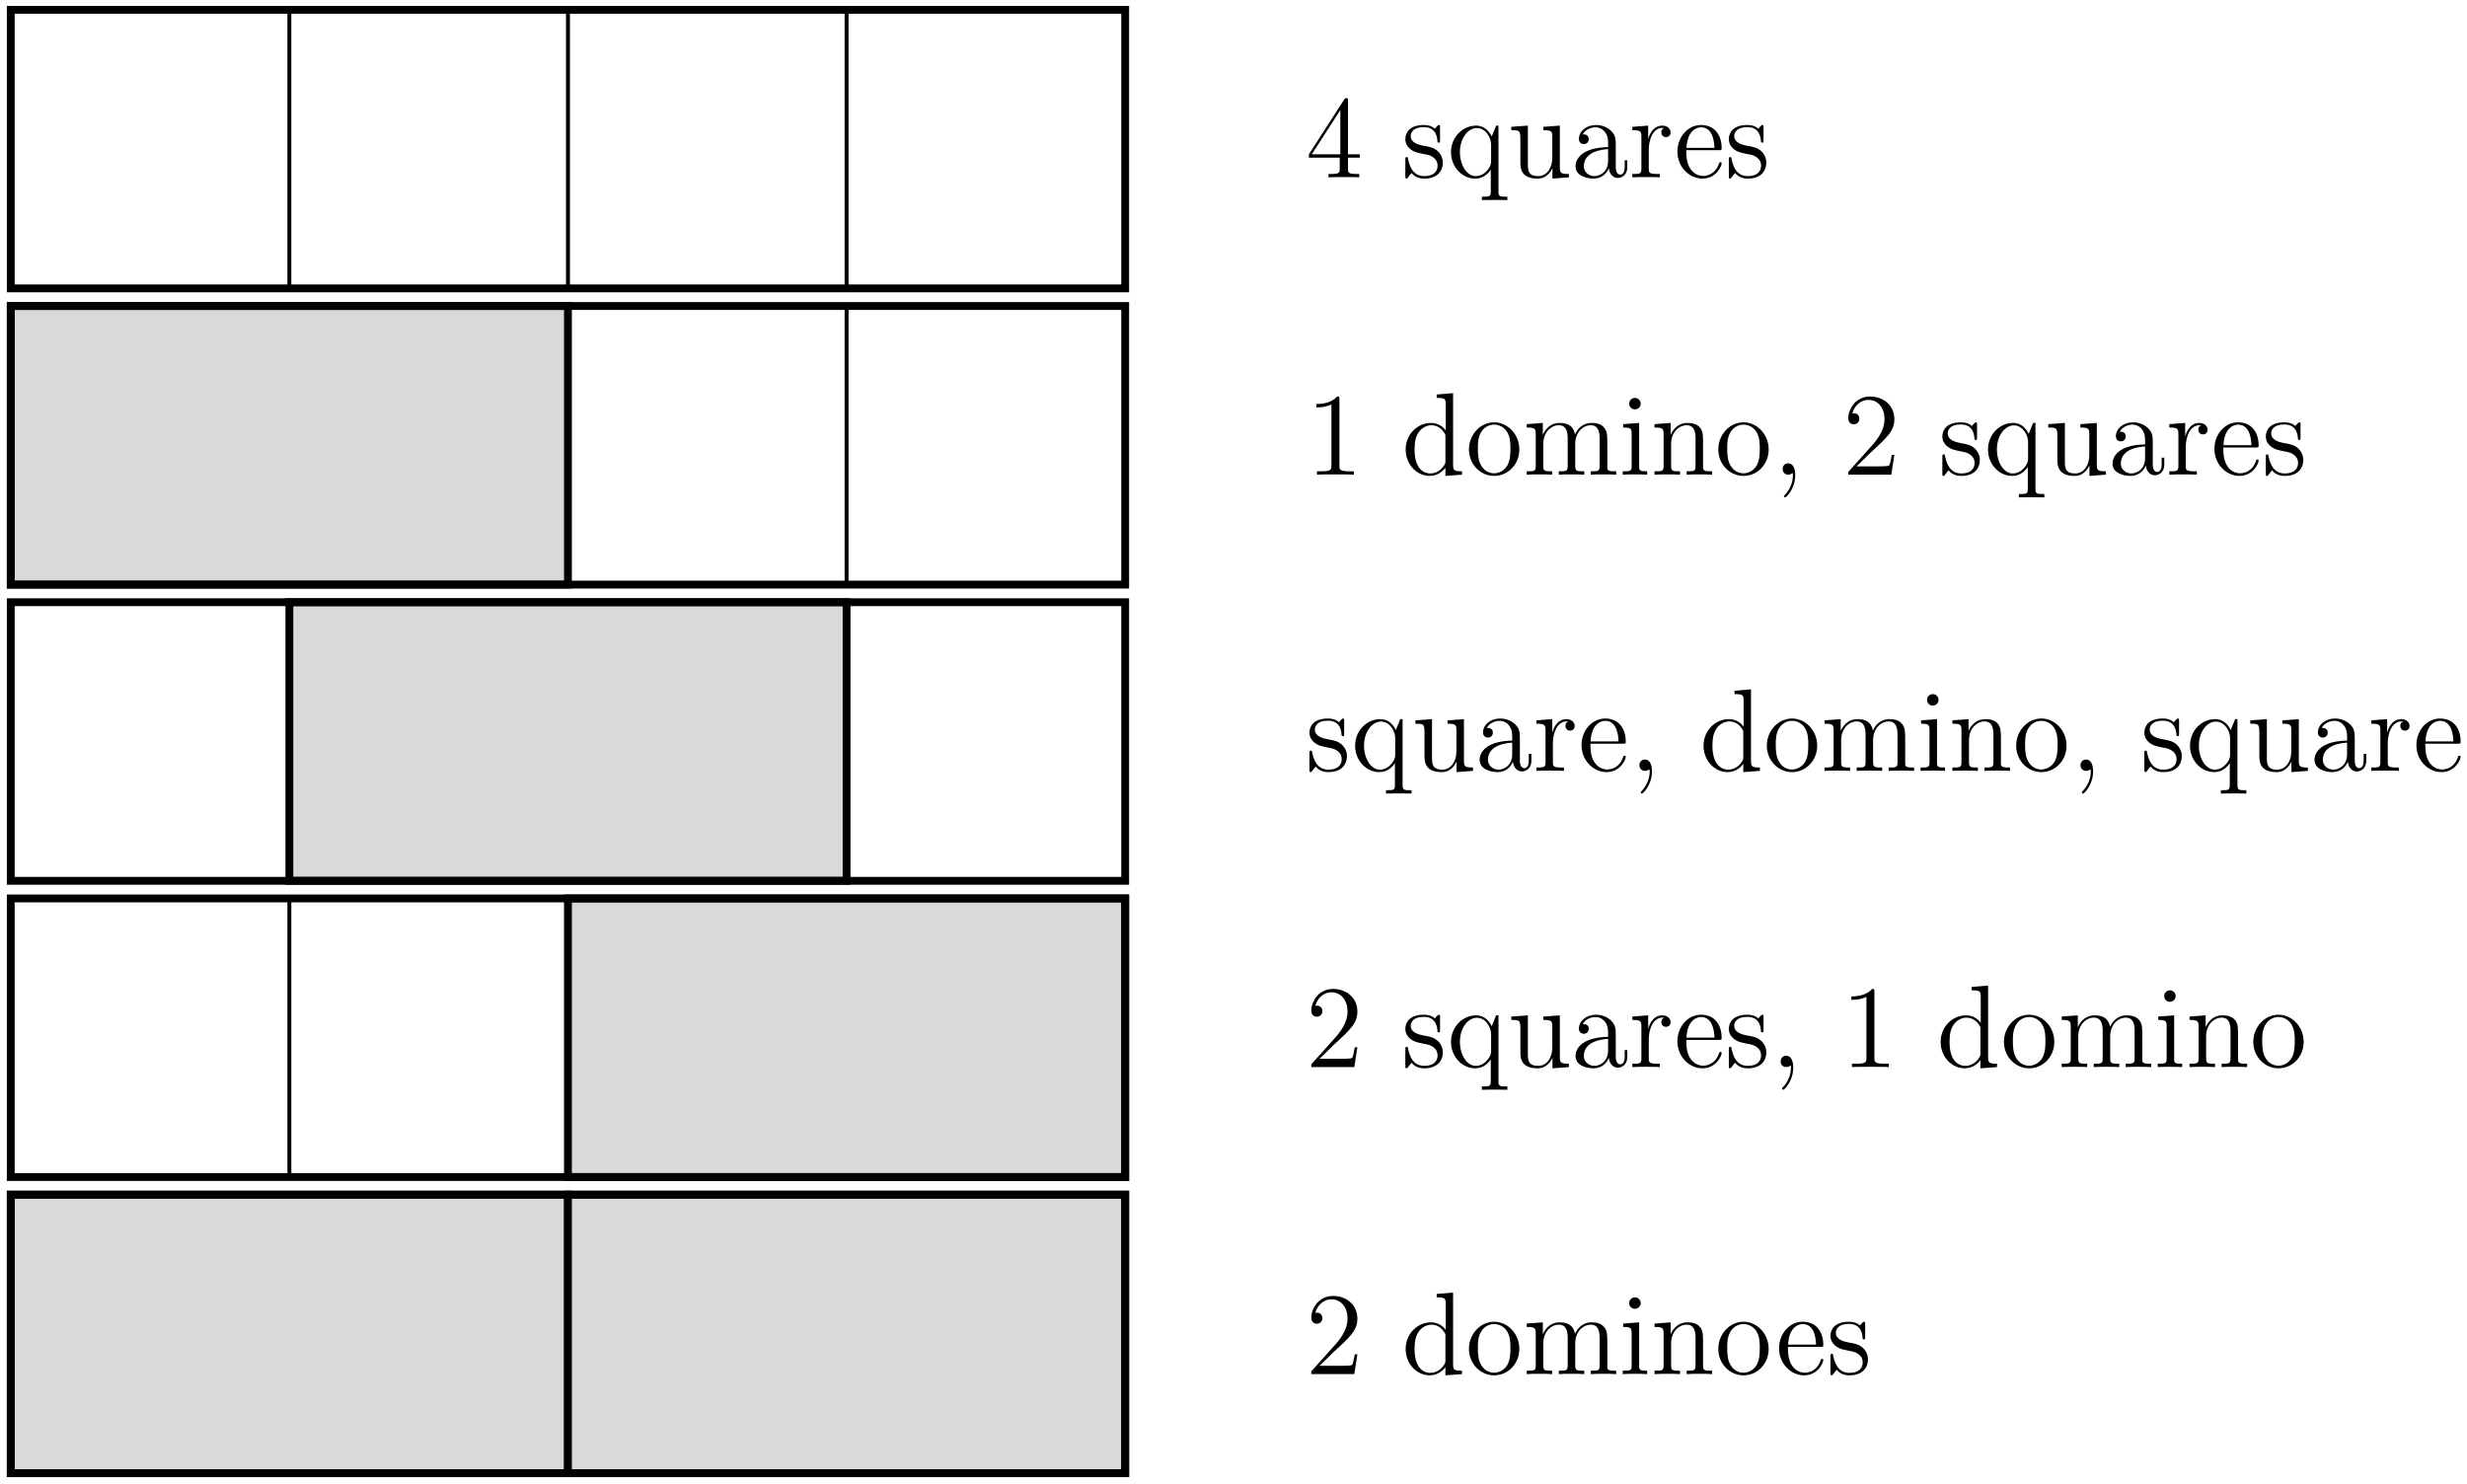
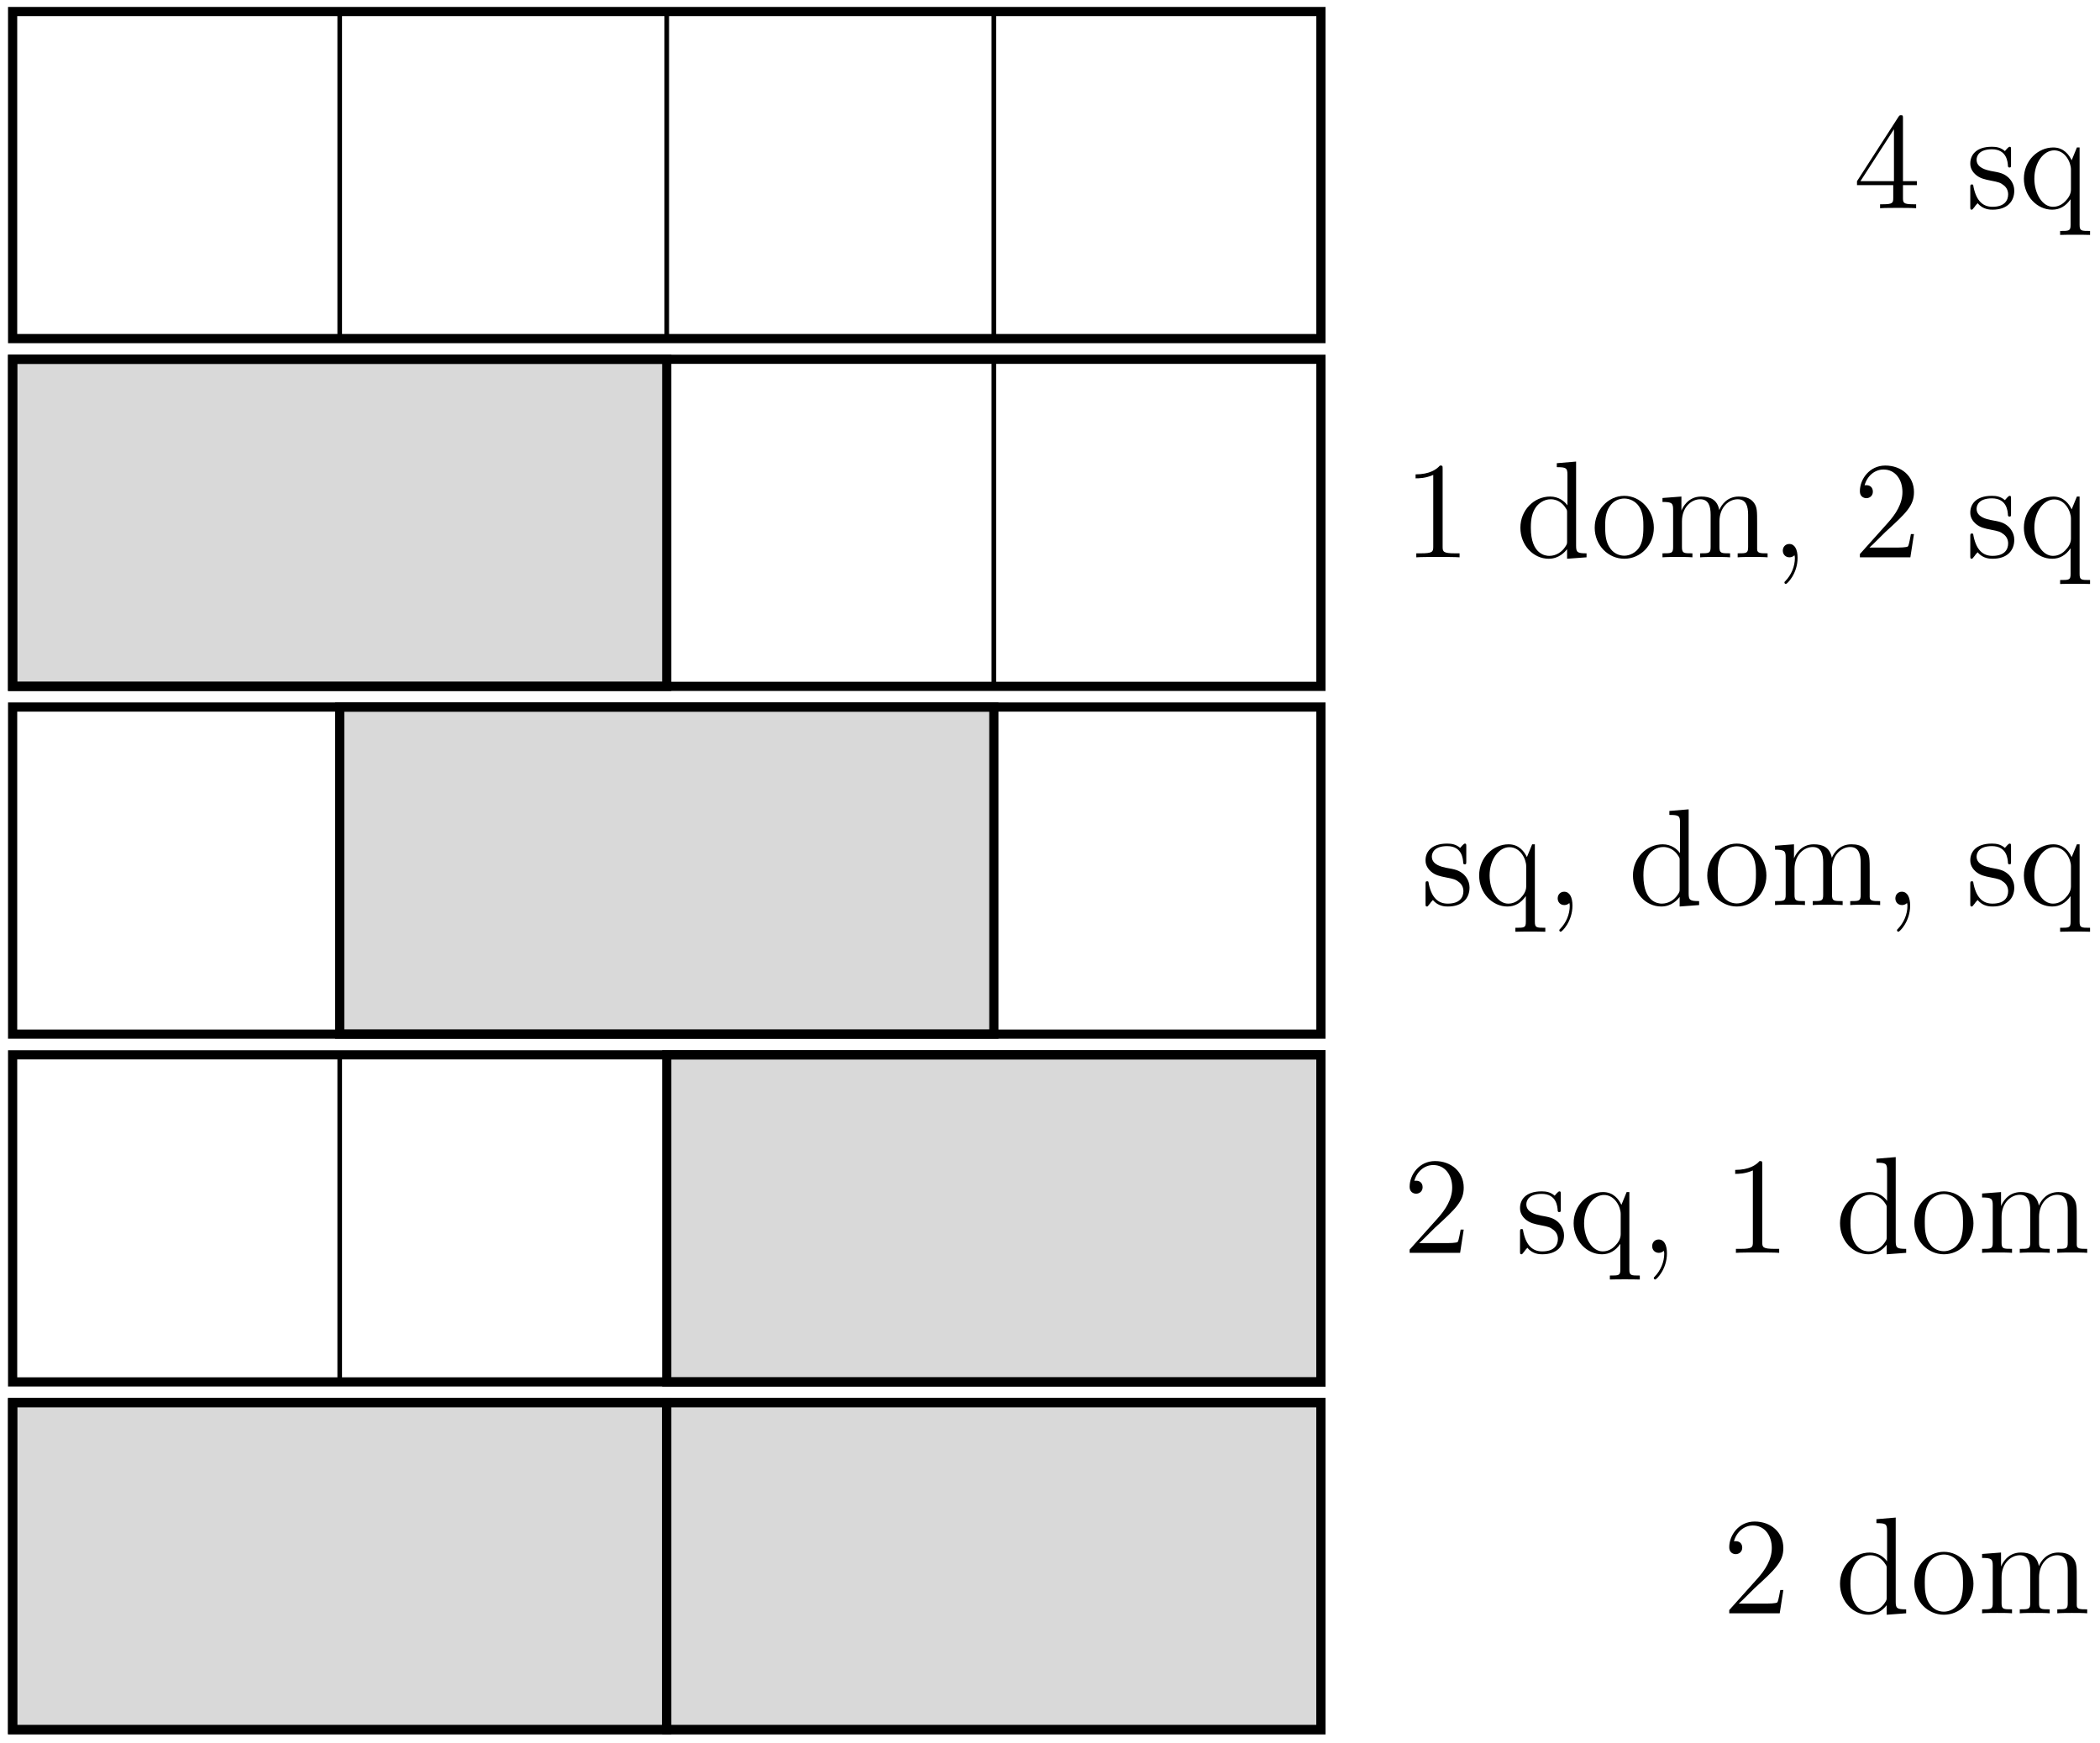
- <svg xmlns="http://www.w3.org/2000/svg" xmlns:xlink="http://www.w3.org/1999/xlink" width="251pt" height="151pt" viewBox="0 0 251 151" version="1.1">
+ <svg xmlns="http://www.w3.org/2000/svg" xmlns:xlink="http://www.w3.org/1999/xlink" width="182pt" height="151pt" viewBox="0 0 182 151" version="1.1">
  <defs>
    <g>
      <symbol overflow="visible" id="glyph0-0">
        <path style="stroke:none;" d="" />
      </symbol>
      <symbol overflow="visible" id="glyph0-1">
        <path style="stroke:none;" d="M 5.516 -2 L 5.516 -2.344 L 4.312 -2.344 L 4.312 -7.781 C 4.312 -8.016 4.312 -8.062 4.141 -8.062 C 4.047 -8.062 4.016 -8.062 3.922 -7.922 L 0.328 -2.344 L 0.328 -2 L 3.469 -2 L 3.469 -0.906 C 3.469 -0.469 3.438 -0.344 2.562 -0.344 L 2.328 -0.344 L 2.328 0 C 2.609 -0.031 3.547 -0.031 3.891 -0.031 C 4.219 -0.031 5.172 -0.031 5.453 0 L 5.453 -0.344 L 5.219 -0.344 C 4.344 -0.344 4.312 -0.469 4.312 -0.906 L 4.312 -2 Z M 3.531 -2.344 L 0.625 -2.344 L 3.531 -6.844 Z M 3.531 -2.344 " />
      </symbol>
      <symbol overflow="visible" id="glyph0-2">
        <path style="stroke:none;" d="M 4.203 -1.516 C 4.203 -2.156 3.812 -2.547 3.703 -2.656 C 3.281 -3.031 2.953 -3.094 2.156 -3.234 C 1.812 -3.312 0.938 -3.484 0.938 -4.203 C 0.938 -4.562 1.188 -5.109 2.266 -5.109 C 3.562 -5.109 3.641 -4 3.656 -3.641 C 3.672 -3.531 3.75 -3.531 3.797 -3.531 C 3.922 -3.531 3.922 -3.594 3.922 -3.812 L 3.922 -5.062 C 3.922 -5.266 3.922 -5.328 3.797 -5.328 C 3.703 -5.328 3.484 -5.062 3.391 -4.953 C 3.031 -5.266 2.656 -5.328 2.266 -5.328 C 0.828 -5.328 0.391 -4.547 0.391 -3.891 C 0.391 -3.75 0.391 -3.328 0.844 -2.922 C 1.234 -2.578 1.641 -2.5 2.188 -2.391 C 2.844 -2.266 3 -2.219 3.297 -1.984 C 3.516 -1.812 3.672 -1.547 3.672 -1.203 C 3.672 -0.688 3.375 -0.125 2.312 -0.125 C 1.531 -0.125 0.953 -0.578 0.688 -1.766 C 0.641 -1.984 0.641 -2.016 0.641 -2.016 C 0.609 -2.062 0.562 -2.062 0.531 -2.062 C 0.391 -2.062 0.391 -2 0.391 -1.781 L 0.391 -0.156 C 0.391 0.062 0.391 0.125 0.516 0.125 C 0.578 0.125 0.578 0.109 0.781 -0.141 C 0.844 -0.234 0.844 -0.25 1.031 -0.438 C 1.484 0.125 2.125 0.125 2.328 0.125 C 3.578 0.125 4.203 -0.578 4.203 -1.516 Z M 4.203 -1.516 " />
      </symbol>
      <symbol overflow="visible" id="glyph0-3">
        <path style="stroke:none;" d="M 6.156 2.312 L 6.156 1.969 C 5.391 1.969 5.25 1.969 5.25 1.438 L 5.25 -5.266 L 5.016 -5.266 L 4.562 -4.156 C 4.344 -4.609 3.891 -5.266 2.969 -5.266 C 1.656 -5.266 0.422 -4.141 0.422 -2.562 C 0.422 -1.047 1.562 0.125 2.875 0.125 C 3.516 0.125 4.047 -0.172 4.469 -0.781 L 4.469 1.438 C 4.469 1.969 4.344 1.969 3.562 1.969 L 3.562 2.312 C 3.875 2.297 4.516 2.297 4.859 2.297 C 5.203 2.297 5.844 2.297 6.156 2.312 Z M 4.5 -1.609 C 4.5 -1.219 4.281 -0.875 4 -0.594 C 3.578 -0.156 3.125 -0.125 2.938 -0.125 C 2.031 -0.125 1.328 -1.25 1.328 -2.562 C 1.328 -4 2.156 -5.016 3.047 -5.016 C 4 -5.016 4.5 -3.984 4.5 -3.359 Z M 4.5 -1.609 " />
      </symbol>
      <symbol overflow="visible" id="glyph0-4">
-         <path style="stroke:none;" d="M 6.234 0 L 6.234 -0.344 C 5.422 -0.344 5.312 -0.438 5.312 -1.016 L 5.312 -5.266 L 3.641 -5.141 L 3.641 -4.797 C 4.453 -4.797 4.547 -4.703 4.547 -4.125 L 4.547 -1.984 C 4.547 -0.969 4 -0.125 3.109 -0.125 C 2.125 -0.125 2.062 -0.688 2.062 -1.312 L 2.062 -5.266 L 0.375 -5.141 L 0.375 -4.797 C 1.297 -4.797 1.297 -4.75 1.297 -3.688 L 1.297 -1.906 C 1.297 -1.156 1.297 -0.734 1.656 -0.328 C 1.938 -0.031 2.422 0.125 3.031 0.125 C 3.234 0.125 3.625 0.125 4.031 -0.234 C 4.375 -0.5 4.562 -0.953 4.562 -0.953 L 4.562 0.125 Z M 6.234 0 " />
+         <path style="stroke:none;" d="M 4.906 0 L 4.906 -0.344 L 4.531 -0.344 C 3.484 -0.344 3.438 -0.484 3.438 -0.922 L 3.438 -7.656 C 3.438 -7.938 3.438 -7.953 3.203 -7.953 C 2.922 -7.625 2.312 -7.188 1.094 -7.188 L 1.094 -6.844 C 1.359 -6.844 1.953 -6.844 2.625 -7.141 L 2.625 -0.922 C 2.625 -0.484 2.578 -0.344 1.531 -0.344 L 1.156 -0.344 L 1.156 0 C 1.484 -0.031 2.641 -0.031 3.031 -0.031 C 3.438 -0.031 4.578 -0.031 4.906 0 Z M 4.906 0 " />
      </symbol>
      <symbol overflow="visible" id="glyph0-5">
-         <path style="stroke:none;" d="M 5.672 -1.062 L 5.672 -1.734 L 5.406 -1.734 L 5.406 -1.062 C 5.406 -0.375 5.109 -0.281 4.953 -0.281 C 4.5 -0.281 4.5 -0.922 4.5 -1.094 L 4.5 -3.188 C 4.5 -3.844 4.5 -4.312 3.969 -4.781 C 3.547 -5.156 3.016 -5.328 2.484 -5.328 C 1.5 -5.328 0.75 -4.688 0.75 -3.906 C 0.75 -3.562 0.984 -3.391 1.25 -3.391 C 1.547 -3.391 1.75 -3.594 1.75 -3.891 C 1.75 -4.375 1.312 -4.375 1.141 -4.375 C 1.406 -4.875 1.984 -5.094 2.469 -5.094 C 3.016 -5.094 3.719 -4.641 3.719 -3.562 L 3.719 -3.078 C 1.312 -3.047 0.406 -2.047 0.406 -1.125 C 0.406 -0.172 1.5 0.125 2.234 0.125 C 3.031 0.125 3.562 -0.359 3.797 -0.938 C 3.844 -0.375 4.203 0.062 4.719 0.062 C 4.969 0.062 5.672 -0.109 5.672 -1.062 Z M 3.719 -1.688 C 3.719 -0.516 2.844 -0.125 2.328 -0.125 C 1.75 -0.125 1.25 -0.547 1.25 -1.125 C 1.25 -2.703 3.281 -2.844 3.719 -2.875 Z M 3.719 -1.688 " />
+         <path style="stroke:none;" d="M 6.156 0 L 6.156 -0.344 C 5.344 -0.344 5.25 -0.438 5.25 -1.016 L 5.25 -8.297 L 3.578 -8.156 L 3.578 -7.812 C 4.406 -7.812 4.5 -7.734 4.5 -7.141 L 4.5 -4.5 C 4.25 -4.859 3.734 -5.266 3 -5.266 C 1.609 -5.266 0.422 -4.094 0.422 -2.562 C 0.422 -1.047 1.547 0.125 2.875 0.125 C 3.781 0.125 4.297 -0.484 4.469 -0.703 L 4.469 0.125 Z M 4.469 -1.406 C 4.469 -1.188 4.469 -1.141 4.297 -0.891 C 4.016 -0.469 3.531 -0.125 2.922 -0.125 C 2.625 -0.125 1.328 -0.234 1.328 -2.562 C 1.328 -3.422 1.469 -3.891 1.734 -4.297 C 1.969 -4.656 2.453 -5.031 3.047 -5.031 C 3.797 -5.031 4.203 -4.5 4.328 -4.297 C 4.469 -4.094 4.469 -4.078 4.469 -3.859 Z M 4.469 -1.406 " />
      </symbol>
      <symbol overflow="visible" id="glyph0-6">
-         <path style="stroke:none;" d="M 4.219 -4.578 C 4.219 -4.938 3.891 -5.266 3.375 -5.266 C 2.359 -5.266 2.016 -4.172 1.953 -3.938 L 1.938 -3.938 L 1.938 -5.266 L 0.328 -5.141 L 0.328 -4.797 C 1.141 -4.797 1.25 -4.703 1.25 -4.125 L 1.25 -0.891 C 1.25 -0.344 1.109 -0.344 0.328 -0.344 L 0.328 0 C 0.672 -0.031 1.328 -0.031 1.688 -0.031 C 2.016 -0.031 2.859 -0.031 3.125 0 L 3.125 -0.344 L 2.891 -0.344 C 2.016 -0.344 2 -0.484 2 -0.906 L 2 -2.781 C 2 -3.938 2.469 -5.031 3.391 -5.031 C 3.484 -5.031 3.516 -5.031 3.562 -5.016 C 3.469 -4.969 3.281 -4.906 3.281 -4.578 C 3.281 -4.234 3.547 -4.094 3.734 -4.094 C 3.984 -4.094 4.219 -4.25 4.219 -4.578 Z M 4.219 -4.578 " />
+         <path style="stroke:none;" d="M 5.484 -2.562 C 5.484 -4.094 4.312 -5.328 2.922 -5.328 C 1.5 -5.328 0.359 -4.062 0.359 -2.562 C 0.359 -1.031 1.547 0.125 2.922 0.125 C 4.328 0.125 5.484 -1.047 5.484 -2.562 Z M 4.578 -2.672 C 4.578 -2.25 4.578 -1.5 4.266 -0.938 C 3.938 -0.375 3.375 -0.141 2.922 -0.141 C 2.484 -0.141 1.953 -0.328 1.609 -0.922 C 1.281 -1.453 1.266 -2.156 1.266 -2.672 C 1.266 -3.125 1.266 -3.844 1.641 -4.391 C 1.969 -4.906 2.5 -5.094 2.922 -5.094 C 3.375 -5.094 3.891 -4.875 4.203 -4.406 C 4.578 -3.859 4.578 -3.109 4.578 -2.672 Z M 4.578 -2.672 " />
      </symbol>
      <symbol overflow="visible" id="glyph0-7">
-         <path style="stroke:none;" d="M 4.859 -1.422 C 4.859 -1.5 4.812 -1.547 4.734 -1.547 C 4.641 -1.547 4.609 -1.484 4.594 -1.422 C 4.281 -0.422 3.484 -0.141 2.969 -0.141 C 2.469 -0.141 1.266 -0.484 1.266 -2.547 L 1.266 -2.766 L 4.578 -2.766 C 4.844 -2.766 4.859 -2.766 4.859 -3 C 4.859 -4.203 4.219 -5.328 2.766 -5.328 C 1.406 -5.328 0.359 -4.094 0.359 -2.625 C 0.359 -1.047 1.578 0.125 2.906 0.125 C 4.328 0.125 4.859 -1.172 4.859 -1.422 Z M 4.125 -3 L 1.281 -3 C 1.375 -4.875 2.422 -5.094 2.766 -5.094 C 4.047 -5.094 4.109 -3.406 4.125 -3 Z M 4.125 -3 " />
+         <path style="stroke:none;" d="M 9.484 0 L 9.484 -0.344 C 8.875 -0.344 8.578 -0.344 8.578 -0.703 L 8.578 -2.906 C 8.578 -4.016 8.578 -4.344 8.297 -4.734 C 7.953 -5.203 7.391 -5.266 6.984 -5.266 C 5.984 -5.266 5.484 -4.547 5.297 -4.094 C 5.125 -5.016 4.484 -5.266 3.734 -5.266 C 2.562 -5.266 2.109 -4.281 2.016 -4.047 L 2.016 -5.266 L 0.375 -5.141 L 0.375 -4.797 C 1.188 -4.797 1.297 -4.703 1.297 -4.125 L 1.297 -0.891 C 1.297 -0.344 1.156 -0.344 0.375 -0.344 L 0.375 0 C 0.688 -0.031 1.344 -0.031 1.672 -0.031 C 2.016 -0.031 2.672 -0.031 2.969 0 L 2.969 -0.344 C 2.219 -0.344 2.062 -0.344 2.062 -0.891 L 2.062 -3.109 C 2.062 -4.359 2.891 -5.031 3.641 -5.031 C 4.375 -5.031 4.547 -4.422 4.547 -3.688 L 4.547 -0.891 C 4.547 -0.344 4.406 -0.344 3.641 -0.344 L 3.641 0 C 3.938 -0.031 4.594 -0.031 4.922 -0.031 C 5.266 -0.031 5.922 -0.031 6.234 0 L 6.234 -0.344 C 5.469 -0.344 5.312 -0.344 5.312 -0.891 L 5.312 -3.109 C 5.312 -4.359 6.141 -5.031 6.891 -5.031 C 7.625 -5.031 7.797 -4.422 7.797 -3.688 L 7.797 -0.891 C 7.797 -0.344 7.656 -0.344 6.891 -0.344 L 6.891 0 C 7.203 -0.031 7.844 -0.031 8.172 -0.031 C 8.516 -0.031 9.172 -0.031 9.484 0 Z M 9.484 0 " />
      </symbol>
      <symbol overflow="visible" id="glyph0-8">
-         <path style="stroke:none;" d="M 4.906 0 L 4.906 -0.344 L 4.531 -0.344 C 3.484 -0.344 3.438 -0.484 3.438 -0.922 L 3.438 -7.656 C 3.438 -7.938 3.438 -7.953 3.203 -7.953 C 2.922 -7.625 2.312 -7.188 1.094 -7.188 L 1.094 -6.844 C 1.359 -6.844 1.953 -6.844 2.625 -7.141 L 2.625 -0.922 C 2.625 -0.484 2.578 -0.344 1.531 -0.344 L 1.156 -0.344 L 1.156 0 C 1.484 -0.031 2.641 -0.031 3.031 -0.031 C 3.438 -0.031 4.578 -0.031 4.906 0 Z M 4.906 0 " />
+         <path style="stroke:none;" d="M 2.328 0.047 C 2.328 -0.688 2.078 -1.156 1.609 -1.156 C 1.266 -1.156 1.047 -0.891 1.047 -0.578 C 1.047 -0.266 1.266 0 1.625 0 C 1.812 0 1.938 -0.078 2.016 -0.141 C 2.047 -0.172 2.062 -0.172 2.062 -0.172 C 2.062 -0.172 2.094 -0.016 2.094 0.047 C 2.094 0.812 1.781 1.531 1.25 2.078 C 1.203 2.109 1.188 2.141 1.188 2.188 C 1.188 2.25 1.25 2.312 1.312 2.312 C 1.422 2.312 2.328 1.422 2.328 0.047 Z M 2.328 0.047 " />
      </symbol>
      <symbol overflow="visible" id="glyph0-9">
-         <path style="stroke:none;" d="M 6.156 0 L 6.156 -0.344 C 5.344 -0.344 5.25 -0.438 5.25 -1.016 L 5.25 -8.297 L 3.578 -8.156 L 3.578 -7.812 C 4.406 -7.812 4.5 -7.734 4.5 -7.141 L 4.5 -4.5 C 4.25 -4.859 3.734 -5.266 3 -5.266 C 1.609 -5.266 0.422 -4.094 0.422 -2.562 C 0.422 -1.047 1.547 0.125 2.875 0.125 C 3.781 0.125 4.297 -0.484 4.469 -0.703 L 4.469 0.125 Z M 4.469 -1.406 C 4.469 -1.188 4.469 -1.141 4.297 -0.891 C 4.016 -0.469 3.531 -0.125 2.922 -0.125 C 2.625 -0.125 1.328 -0.234 1.328 -2.562 C 1.328 -3.422 1.469 -3.891 1.734 -4.297 C 1.969 -4.656 2.453 -5.031 3.047 -5.031 C 3.797 -5.031 4.203 -4.5 4.328 -4.297 C 4.469 -4.094 4.469 -4.078 4.469 -3.859 Z M 4.469 -1.406 " />
-       </symbol>
-       <symbol overflow="visible" id="glyph0-10">
-         <path style="stroke:none;" d="M 5.484 -2.562 C 5.484 -4.094 4.312 -5.328 2.922 -5.328 C 1.5 -5.328 0.359 -4.062 0.359 -2.562 C 0.359 -1.031 1.547 0.125 2.922 0.125 C 4.328 0.125 5.484 -1.047 5.484 -2.562 Z M 4.578 -2.672 C 4.578 -2.25 4.578 -1.5 4.266 -0.938 C 3.938 -0.375 3.375 -0.141 2.922 -0.141 C 2.484 -0.141 1.953 -0.328 1.609 -0.922 C 1.281 -1.453 1.266 -2.156 1.266 -2.672 C 1.266 -3.125 1.266 -3.844 1.641 -4.391 C 1.969 -4.906 2.5 -5.094 2.922 -5.094 C 3.375 -5.094 3.891 -4.875 4.203 -4.406 C 4.578 -3.859 4.578 -3.109 4.578 -2.672 Z M 4.578 -2.672 " />
-       </symbol>
-       <symbol overflow="visible" id="glyph0-11">
-         <path style="stroke:none;" d="M 9.484 0 L 9.484 -0.344 C 8.875 -0.344 8.578 -0.344 8.578 -0.703 L 8.578 -2.906 C 8.578 -4.016 8.578 -4.344 8.297 -4.734 C 7.953 -5.203 7.391 -5.266 6.984 -5.266 C 5.984 -5.266 5.484 -4.547 5.297 -4.094 C 5.125 -5.016 4.484 -5.266 3.734 -5.266 C 2.562 -5.266 2.109 -4.281 2.016 -4.047 L 2.016 -5.266 L 0.375 -5.141 L 0.375 -4.797 C 1.188 -4.797 1.297 -4.703 1.297 -4.125 L 1.297 -0.891 C 1.297 -0.344 1.156 -0.344 0.375 -0.344 L 0.375 0 C 0.688 -0.031 1.344 -0.031 1.672 -0.031 C 2.016 -0.031 2.672 -0.031 2.969 0 L 2.969 -0.344 C 2.219 -0.344 2.062 -0.344 2.062 -0.891 L 2.062 -3.109 C 2.062 -4.359 2.891 -5.031 3.641 -5.031 C 4.375 -5.031 4.547 -4.422 4.547 -3.688 L 4.547 -0.891 C 4.547 -0.344 4.406 -0.344 3.641 -0.344 L 3.641 0 C 3.938 -0.031 4.594 -0.031 4.922 -0.031 C 5.266 -0.031 5.922 -0.031 6.234 0 L 6.234 -0.344 C 5.469 -0.344 5.312 -0.344 5.312 -0.891 L 5.312 -3.109 C 5.312 -4.359 6.141 -5.031 6.891 -5.031 C 7.625 -5.031 7.797 -4.422 7.797 -3.688 L 7.797 -0.891 C 7.797 -0.344 7.656 -0.344 6.891 -0.344 L 6.891 0 C 7.203 -0.031 7.844 -0.031 8.172 -0.031 C 8.516 -0.031 9.172 -0.031 9.484 0 Z M 9.484 0 " />
-       </symbol>
-       <symbol overflow="visible" id="glyph0-12">
-         <path style="stroke:none;" d="M 2.875 0 L 2.875 -0.344 C 2.109 -0.344 2.062 -0.406 2.062 -0.875 L 2.062 -5.266 L 0.438 -5.141 L 0.438 -4.797 C 1.188 -4.797 1.297 -4.719 1.297 -4.141 L 1.297 -0.891 C 1.297 -0.344 1.172 -0.344 0.391 -0.344 L 0.391 0 C 0.734 -0.031 1.297 -0.031 1.656 -0.031 C 1.781 -0.031 2.469 -0.031 2.875 0 Z M 2.219 -7.219 C 2.219 -7.578 1.922 -7.812 1.641 -7.812 C 1.297 -7.812 1.047 -7.547 1.047 -7.219 C 1.047 -6.906 1.312 -6.641 1.625 -6.641 C 1.984 -6.641 2.219 -6.938 2.219 -7.219 Z M 2.219 -7.219 " />
-       </symbol>
-       <symbol overflow="visible" id="glyph0-13">
-         <path style="stroke:none;" d="M 6.234 0 L 6.234 -0.344 C 5.625 -0.344 5.328 -0.344 5.312 -0.703 L 5.312 -2.906 C 5.312 -4.016 5.312 -4.344 5.047 -4.734 C 4.703 -5.203 4.141 -5.266 3.734 -5.266 C 2.562 -5.266 2.109 -4.281 2.016 -4.047 L 2.016 -5.266 L 0.375 -5.141 L 0.375 -4.797 C 1.188 -4.797 1.297 -4.703 1.297 -4.125 L 1.297 -0.891 C 1.297 -0.344 1.156 -0.344 0.375 -0.344 L 0.375 0 C 0.688 -0.031 1.344 -0.031 1.672 -0.031 C 2.016 -0.031 2.672 -0.031 2.969 0 L 2.969 -0.344 C 2.219 -0.344 2.062 -0.344 2.062 -0.891 L 2.062 -3.109 C 2.062 -4.359 2.891 -5.031 3.641 -5.031 C 4.375 -5.031 4.547 -4.422 4.547 -3.688 L 4.547 -0.891 C 4.547 -0.344 4.406 -0.344 3.641 -0.344 L 3.641 0 C 3.938 -0.031 4.594 -0.031 4.922 -0.031 C 5.266 -0.031 5.922 -0.031 6.234 0 Z M 6.234 0 " />
-       </symbol>
-       <symbol overflow="visible" id="glyph0-14">
-         <path style="stroke:none;" d="M 2.328 0.047 C 2.328 -0.688 2.078 -1.156 1.609 -1.156 C 1.266 -1.156 1.047 -0.891 1.047 -0.578 C 1.047 -0.266 1.266 0 1.625 0 C 1.812 0 1.938 -0.078 2.016 -0.141 C 2.047 -0.172 2.062 -0.172 2.062 -0.172 C 2.062 -0.172 2.094 -0.016 2.094 0.047 C 2.094 0.812 1.781 1.531 1.25 2.078 C 1.203 2.109 1.188 2.141 1.188 2.188 C 1.188 2.25 1.25 2.312 1.312 2.312 C 1.422 2.312 2.328 1.422 2.328 0.047 Z M 2.328 0.047 " />
-       </symbol>
-       <symbol overflow="visible" id="glyph0-15">
        <path style="stroke:none;" d="M 5.266 -2.016 L 5 -2.016 C 4.953 -1.812 4.859 -1.141 4.75 -0.953 C 4.656 -0.844 3.984 -0.844 3.625 -0.844 L 1.406 -0.844 C 1.734 -1.125 2.469 -1.891 2.766 -2.172 C 4.594 -3.844 5.266 -4.469 5.266 -5.656 C 5.266 -7.031 4.172 -7.953 2.781 -7.953 C 1.406 -7.953 0.578 -6.766 0.578 -5.734 C 0.578 -5.125 1.109 -5.125 1.141 -5.125 C 1.406 -5.125 1.703 -5.312 1.703 -5.688 C 1.703 -6.031 1.484 -6.25 1.141 -6.25 C 1.047 -6.25 1.016 -6.25 0.984 -6.234 C 1.203 -7.047 1.859 -7.609 2.625 -7.609 C 3.641 -7.609 4.266 -6.75 4.266 -5.656 C 4.266 -4.641 3.688 -3.75 3 -2.984 L 0.578 -0.281 L 0.578 0 L 4.953 0 Z M 5.266 -2.016 " />
      </symbol>
    </g>
  </defs>
  <g id="surface1">
    <path style="fill:none;stroke-width:0.399;stroke-linecap:butt;stroke-linejoin:miter;stroke:rgb(0%,0%,0%);stroke-opacity:1;stroke-miterlimit:10;" d="M 0.001 0.001 L 28.348 0.001 Z M 28.348 0.001 L 28.348 28.345 L 56.692 28.345 L 56.692 0.001 Z M 28.348 0.001 " transform="matrix(1,0,0,-1,1.093,29.345)" />
    <path style="fill:none;stroke-width:0.399;stroke-linecap:butt;stroke-linejoin:miter;stroke:rgb(0%,0%,0%);stroke-opacity:1;stroke-miterlimit:10;" d="M 56.692 0.001 L 85.04 0.001 Z M 85.04 0.001 L 85.04 28.345 L 113.387 28.345 L 113.387 0.001 Z M 85.04 0.001 " transform="matrix(1,0,0,-1,1.093,29.345)" />
    <path style="fill:none;stroke-width:0.797;stroke-linecap:butt;stroke-linejoin:miter;stroke:rgb(0%,0%,0%);stroke-opacity:1;stroke-miterlimit:10;" d="M 0.001 0.001 L 0.001 28.345 L 113.387 28.345 L 113.387 0.001 Z M 0.001 0.001 " transform="matrix(1,0,0,-1,1.093,29.345)" />
    <g style="fill:rgb(0%,0%,0%);fill-opacity:1;">
-       <use xlink:href="#glyph0-1" x="132.838" y="18.047" />
+       <use xlink:href="#glyph0-1" x="160.612" y="18.047" />
    </g>
    <g style="fill:rgb(0%,0%,0%);fill-opacity:1;">
-       <use xlink:href="#glyph0-2" x="142.593" y="18.047" />
-       <use xlink:href="#glyph0-3" x="147.208" y="18.047" />
-       <use xlink:href="#glyph0-4" x="153.389" y="18.047" />
-       <use xlink:href="#glyph0-5" x="159.893" y="18.047" />
-       <use xlink:href="#glyph0-6" x="165.751" y="18.047" />
-       <use xlink:href="#glyph0-7" x="170.306" y="18.047" />
-       <use xlink:href="#glyph0-2" x="175.506" y="18.047" />
+       <use xlink:href="#glyph0-2" x="170.367" y="18.047" />
+       <use xlink:href="#glyph0-3" x="174.982" y="18.047" />
    </g>
    <path style="fill:none;stroke-width:0.399;stroke-linecap:butt;stroke-linejoin:miter;stroke:rgb(0%,0%,0%);stroke-opacity:1;stroke-miterlimit:10;" d="M 0.001 0.001 L 28.348 0.001 Z M 28.348 0.001 L 28.348 28.348 L 56.692 28.348 L 56.692 0.001 Z M 28.348 0.001 " transform="matrix(1,0,0,-1,1.093,59.485)" />
    <path style="fill:none;stroke-width:0.399;stroke-linecap:butt;stroke-linejoin:miter;stroke:rgb(0%,0%,0%);stroke-opacity:1;stroke-miterlimit:10;" d="M 56.692 0.001 L 85.04 0.001 Z M 85.04 0.001 L 85.04 28.348 L 113.387 28.348 L 113.387 0.001 Z M 85.04 0.001 " transform="matrix(1,0,0,-1,1.093,59.485)" />
    <path style="fill-rule:nonzero;fill:rgb(84.999%,84.999%,84.999%);fill-opacity:1;stroke-width:0.797;stroke-linecap:butt;stroke-linejoin:miter;stroke:rgb(0%,0%,0%);stroke-opacity:1;stroke-miterlimit:10;" d="M 0.001 0.001 L 0.001 28.348 L 56.692 28.348 L 56.692 0.001 Z M 0.001 0.001 " transform="matrix(1,0,0,-1,1.093,59.485)" />
    <path style="fill:none;stroke-width:0.797;stroke-linecap:butt;stroke-linejoin:miter;stroke:rgb(0%,0%,0%);stroke-opacity:1;stroke-miterlimit:10;" d="M 0.001 0.001 L 0.001 28.348 L 113.387 28.348 L 113.387 0.001 Z M 0.001 0.001 " transform="matrix(1,0,0,-1,1.093,59.485)" />
    <g style="fill:rgb(0%,0%,0%);fill-opacity:1;">
-       <use xlink:href="#glyph0-8" x="132.838" y="48.3" />
+       <use xlink:href="#glyph0-4" x="121.59" y="48.3" />
    </g>
    <g style="fill:rgb(0%,0%,0%);fill-opacity:1;">
-       <use xlink:href="#glyph0-9" x="142.593" y="48.3" />
-       <use xlink:href="#glyph0-10" x="149.097" y="48.3" />
-       <use xlink:href="#glyph0-11" x="154.955" y="48.3" />
-       <use xlink:href="#glyph0-12" x="164.711" y="48.3" />
-       <use xlink:href="#glyph0-13" x="167.962" y="48.3" />
-       <use xlink:href="#glyph0-10" x="174.466" y="48.3" />
-       <use xlink:href="#glyph0-14" x="180.324" y="48.3" />
+       <use xlink:href="#glyph0-5" x="131.345" y="48.3" />
+       <use xlink:href="#glyph0-6" x="137.849" y="48.3" />
+       <use xlink:href="#glyph0-7" x="143.707" y="48.3" />
+       <use xlink:href="#glyph0-8" x="153.463" y="48.3" />
    </g>
    <g style="fill:rgb(0%,0%,0%);fill-opacity:1;">
-       <use xlink:href="#glyph0-15" x="187.473" y="48.3" />
+       <use xlink:href="#glyph0-9" x="160.612" y="48.3" />
    </g>
    <g style="fill:rgb(0%,0%,0%);fill-opacity:1;">
-       <use xlink:href="#glyph0-2" x="197.229" y="48.3" />
-       <use xlink:href="#glyph0-3" x="201.843" y="48.3" />
-       <use xlink:href="#glyph0-4" x="208.024" y="48.3" />
-       <use xlink:href="#glyph0-5" x="214.528" y="48.3" />
-       <use xlink:href="#glyph0-6" x="220.386" y="48.3" />
-       <use xlink:href="#glyph0-7" x="224.941" y="48.3" />
-       <use xlink:href="#glyph0-2" x="230.141" y="48.3" />
+       <use xlink:href="#glyph0-2" x="170.367" y="48.3" />
+       <use xlink:href="#glyph0-3" x="174.982" y="48.3" />
    </g>
    <path style="fill:none;stroke-width:0.399;stroke-linecap:butt;stroke-linejoin:miter;stroke:rgb(0%,0%,0%);stroke-opacity:1;stroke-miterlimit:10;" d="M 0.001 -0.001 L 28.348 -0.001 Z M 28.348 -0.001 L 28.348 28.347 L 56.692 28.347 L 56.692 -0.001 Z M 28.348 -0.001 " transform="matrix(1,0,0,-1,1.093,89.624)" />
    <path style="fill:none;stroke-width:0.399;stroke-linecap:butt;stroke-linejoin:miter;stroke:rgb(0%,0%,0%);stroke-opacity:1;stroke-miterlimit:10;" d="M 56.692 -0.001 L 85.04 -0.001 Z M 85.04 -0.001 L 85.04 28.347 L 113.387 28.347 L 113.387 -0.001 Z M 85.04 -0.001 " transform="matrix(1,0,0,-1,1.093,89.624)" />
    <path style="fill-rule:nonzero;fill:rgb(84.999%,84.999%,84.999%);fill-opacity:1;stroke-width:0.797;stroke-linecap:butt;stroke-linejoin:miter;stroke:rgb(0%,0%,0%);stroke-opacity:1;stroke-miterlimit:10;" d="M 28.348 -0.001 L 28.348 28.347 L 85.04 28.347 L 85.04 -0.001 Z M 28.348 -0.001 " transform="matrix(1,0,0,-1,1.093,89.624)" />
    <path style="fill:none;stroke-width:0.797;stroke-linecap:butt;stroke-linejoin:miter;stroke:rgb(0%,0%,0%);stroke-opacity:1;stroke-miterlimit:10;" d="M 0.001 -0.001 L 0.001 28.347 L 113.387 28.347 L 113.387 -0.001 Z M 0.001 -0.001 " transform="matrix(1,0,0,-1,1.093,89.624)" />
    <g style="fill:rgb(0%,0%,0%);fill-opacity:1;">
-       <use xlink:href="#glyph0-2" x="132.838" y="78.439" />
-       <use xlink:href="#glyph0-3" x="137.453" y="78.439" />
-       <use xlink:href="#glyph0-4" x="143.634" y="78.439" />
-       <use xlink:href="#glyph0-5" x="150.137" y="78.439" />
-       <use xlink:href="#glyph0-6" x="155.995" y="78.439" />
-       <use xlink:href="#glyph0-7" x="160.55" y="78.439" />
-       <use xlink:href="#glyph0-14" x="165.751" y="78.439" />
+       <use xlink:href="#glyph0-2" x="123.156" y="78.439" />
+       <use xlink:href="#glyph0-3" x="127.771" y="78.439" />
+       <use xlink:href="#glyph0-8" x="133.952" y="78.439" />
    </g>
    <g style="fill:rgb(0%,0%,0%);fill-opacity:1;">
-       <use xlink:href="#glyph0-9" x="172.9" y="78.439" />
-       <use xlink:href="#glyph0-10" x="179.404" y="78.439" />
-       <use xlink:href="#glyph0-11" x="185.262" y="78.439" />
-       <use xlink:href="#glyph0-12" x="195.017" y="78.439" />
-       <use xlink:href="#glyph0-13" x="198.269" y="78.439" />
-       <use xlink:href="#glyph0-10" x="204.772" y="78.439" />
-       <use xlink:href="#glyph0-14" x="210.63" y="78.439" />
+       <use xlink:href="#glyph0-5" x="141.101" y="78.439" />
+       <use xlink:href="#glyph0-6" x="147.604" y="78.439" />
+       <use xlink:href="#glyph0-7" x="153.462" y="78.439" />
+       <use xlink:href="#glyph0-8" x="163.218" y="78.439" />
    </g>
    <g style="fill:rgb(0%,0%,0%);fill-opacity:1;">
-       <use xlink:href="#glyph0-2" x="217.78" y="78.439" />
-       <use xlink:href="#glyph0-3" x="222.394" y="78.439" />
-       <use xlink:href="#glyph0-4" x="228.575" y="78.439" />
-       <use xlink:href="#glyph0-5" x="235.079" y="78.439" />
-       <use xlink:href="#glyph0-6" x="240.937" y="78.439" />
-       <use xlink:href="#glyph0-7" x="245.492" y="78.439" />
+       <use xlink:href="#glyph0-2" x="170.367" y="78.439" />
+       <use xlink:href="#glyph0-3" x="174.982" y="78.439" />
    </g>
    <path style="fill:none;stroke-width:0.399;stroke-linecap:butt;stroke-linejoin:miter;stroke:rgb(0%,0%,0%);stroke-opacity:1;stroke-miterlimit:10;" d="M 0.001 -0.002 L 28.348 -0.002 Z M 28.348 -0.002 L 28.348 28.346 L 56.692 28.346 L 56.692 -0.002 Z M 28.348 -0.002 " transform="matrix(1,0,0,-1,1.093,119.764)" />
    <path style="fill:none;stroke-width:0.399;stroke-linecap:butt;stroke-linejoin:miter;stroke:rgb(0%,0%,0%);stroke-opacity:1;stroke-miterlimit:10;" d="M 56.692 -0.002 L 85.04 -0.002 Z M 85.04 -0.002 L 85.04 28.346 L 113.387 28.346 L 113.387 -0.002 Z M 85.04 -0.002 " transform="matrix(1,0,0,-1,1.093,119.764)" />
    <path style="fill-rule:nonzero;fill:rgb(84.999%,84.999%,84.999%);fill-opacity:1;stroke-width:0.797;stroke-linecap:butt;stroke-linejoin:miter;stroke:rgb(0%,0%,0%);stroke-opacity:1;stroke-miterlimit:10;" d="M 56.692 -0.002 L 56.692 28.346 L 113.387 28.346 L 113.387 -0.002 Z M 56.692 -0.002 " transform="matrix(1,0,0,-1,1.093,119.764)" />
    <path style="fill:none;stroke-width:0.797;stroke-linecap:butt;stroke-linejoin:miter;stroke:rgb(0%,0%,0%);stroke-opacity:1;stroke-miterlimit:10;" d="M 0.001 -0.002 L 0.001 28.346 L 113.387 28.346 L 113.387 -0.002 Z M 0.001 -0.002 " transform="matrix(1,0,0,-1,1.093,119.764)" />
    <g style="fill:rgb(0%,0%,0%);fill-opacity:1;">
-       <use xlink:href="#glyph0-15" x="132.838" y="108.579" />
+       <use xlink:href="#glyph0-9" x="121.59" y="108.579" />
    </g>
    <g style="fill:rgb(0%,0%,0%);fill-opacity:1;">
-       <use xlink:href="#glyph0-2" x="142.593" y="108.579" />
-       <use xlink:href="#glyph0-3" x="147.208" y="108.579" />
-       <use xlink:href="#glyph0-4" x="153.389" y="108.579" />
-       <use xlink:href="#glyph0-5" x="159.893" y="108.579" />
-       <use xlink:href="#glyph0-6" x="165.751" y="108.579" />
-       <use xlink:href="#glyph0-7" x="170.306" y="108.579" />
-       <use xlink:href="#glyph0-2" x="175.506" y="108.579" />
-       <use xlink:href="#glyph0-14" x="180.121" y="108.579" />
+       <use xlink:href="#glyph0-2" x="131.345" y="108.579" />
+       <use xlink:href="#glyph0-3" x="135.96" y="108.579" />
+       <use xlink:href="#glyph0-8" x="142.141" y="108.579" />
    </g>
    <g style="fill:rgb(0%,0%,0%);fill-opacity:1;">
-       <use xlink:href="#glyph0-8" x="187.27" y="108.579" />
+       <use xlink:href="#glyph0-4" x="149.29" y="108.579" />
    </g>
    <g style="fill:rgb(0%,0%,0%);fill-opacity:1;">
-       <use xlink:href="#glyph0-9" x="197.025" y="108.579" />
-       <use xlink:href="#glyph0-10" x="203.529" y="108.579" />
-       <use xlink:href="#glyph0-11" x="209.387" y="108.579" />
-       <use xlink:href="#glyph0-12" x="219.143" y="108.579" />
-       <use xlink:href="#glyph0-13" x="222.394" y="108.579" />
-       <use xlink:href="#glyph0-10" x="228.898" y="108.579" />
+       <use xlink:href="#glyph0-5" x="159.046" y="108.579" />
+       <use xlink:href="#glyph0-6" x="165.549" y="108.579" />
+       <use xlink:href="#glyph0-7" x="171.407" y="108.579" />
    </g>
    <path style="fill:none;stroke-width:0.399;stroke-linecap:butt;stroke-linejoin:miter;stroke:rgb(0%,0%,0%);stroke-opacity:1;stroke-miterlimit:10;" d="M 0.001 0.002 L 28.348 0.002 Z M 28.348 0.002 L 28.348 28.345 L 56.692 28.345 L 56.692 0.002 Z M 28.348 0.002 " transform="matrix(1,0,0,-1,1.093,149.904)" />
    <path style="fill:none;stroke-width:0.399;stroke-linecap:butt;stroke-linejoin:miter;stroke:rgb(0%,0%,0%);stroke-opacity:1;stroke-miterlimit:10;" d="M 56.692 0.002 L 85.04 0.002 Z M 85.04 0.002 L 85.04 28.345 L 113.387 28.345 L 113.387 0.002 Z M 85.04 0.002 " transform="matrix(1,0,0,-1,1.093,149.904)" />
    <path style="fill-rule:nonzero;fill:rgb(84.999%,84.999%,84.999%);fill-opacity:1;stroke-width:0.797;stroke-linecap:butt;stroke-linejoin:miter;stroke:rgb(0%,0%,0%);stroke-opacity:1;stroke-miterlimit:10;" d="M 0.001 0.002 L 0.001 28.345 L 56.692 28.345 L 56.692 0.002 Z M 0.001 0.002 " transform="matrix(1,0,0,-1,1.093,149.904)" />
    <path style="fill-rule:nonzero;fill:rgb(84.999%,84.999%,84.999%);fill-opacity:1;stroke-width:0.797;stroke-linecap:butt;stroke-linejoin:miter;stroke:rgb(0%,0%,0%);stroke-opacity:1;stroke-miterlimit:10;" d="M 56.692 0.002 L 56.692 28.345 L 113.387 28.345 L 113.387 0.002 Z M 56.692 0.002 " transform="matrix(1,0,0,-1,1.093,149.904)" />
    <path style="fill:none;stroke-width:0.797;stroke-linecap:butt;stroke-linejoin:miter;stroke:rgb(0%,0%,0%);stroke-opacity:1;stroke-miterlimit:10;" d="M 0.001 0.002 L 0.001 28.345 L 113.387 28.345 L 113.387 0.002 Z M 0.001 0.002 " transform="matrix(1,0,0,-1,1.093,149.904)" />
    <g style="fill:rgb(0%,0%,0%);fill-opacity:1;">
-       <use xlink:href="#glyph0-15" x="132.838" y="139.819" />
+       <use xlink:href="#glyph0-9" x="149.29" y="139.819" />
    </g>
    <g style="fill:rgb(0%,0%,0%);fill-opacity:1;">
-       <use xlink:href="#glyph0-9" x="142.593" y="139.819" />
-       <use xlink:href="#glyph0-10" x="149.097" y="139.819" />
-       <use xlink:href="#glyph0-11" x="154.955" y="139.819" />
-       <use xlink:href="#glyph0-12" x="164.711" y="139.819" />
-       <use xlink:href="#glyph0-13" x="167.962" y="139.819" />
-       <use xlink:href="#glyph0-10" x="174.466" y="139.819" />
-     </g>
-     <g style="fill:rgb(0%,0%,0%);fill-opacity:1;">
-       <use xlink:href="#glyph0-7" x="180.647" y="139.819" />
-       <use xlink:href="#glyph0-2" x="185.847" y="139.819" />
+       <use xlink:href="#glyph0-5" x="159.045" y="139.819" />
+       <use xlink:href="#glyph0-6" x="165.549" y="139.819" />
+       <use xlink:href="#glyph0-7" x="171.407" y="139.819" />
    </g>
  </g>
</svg>
